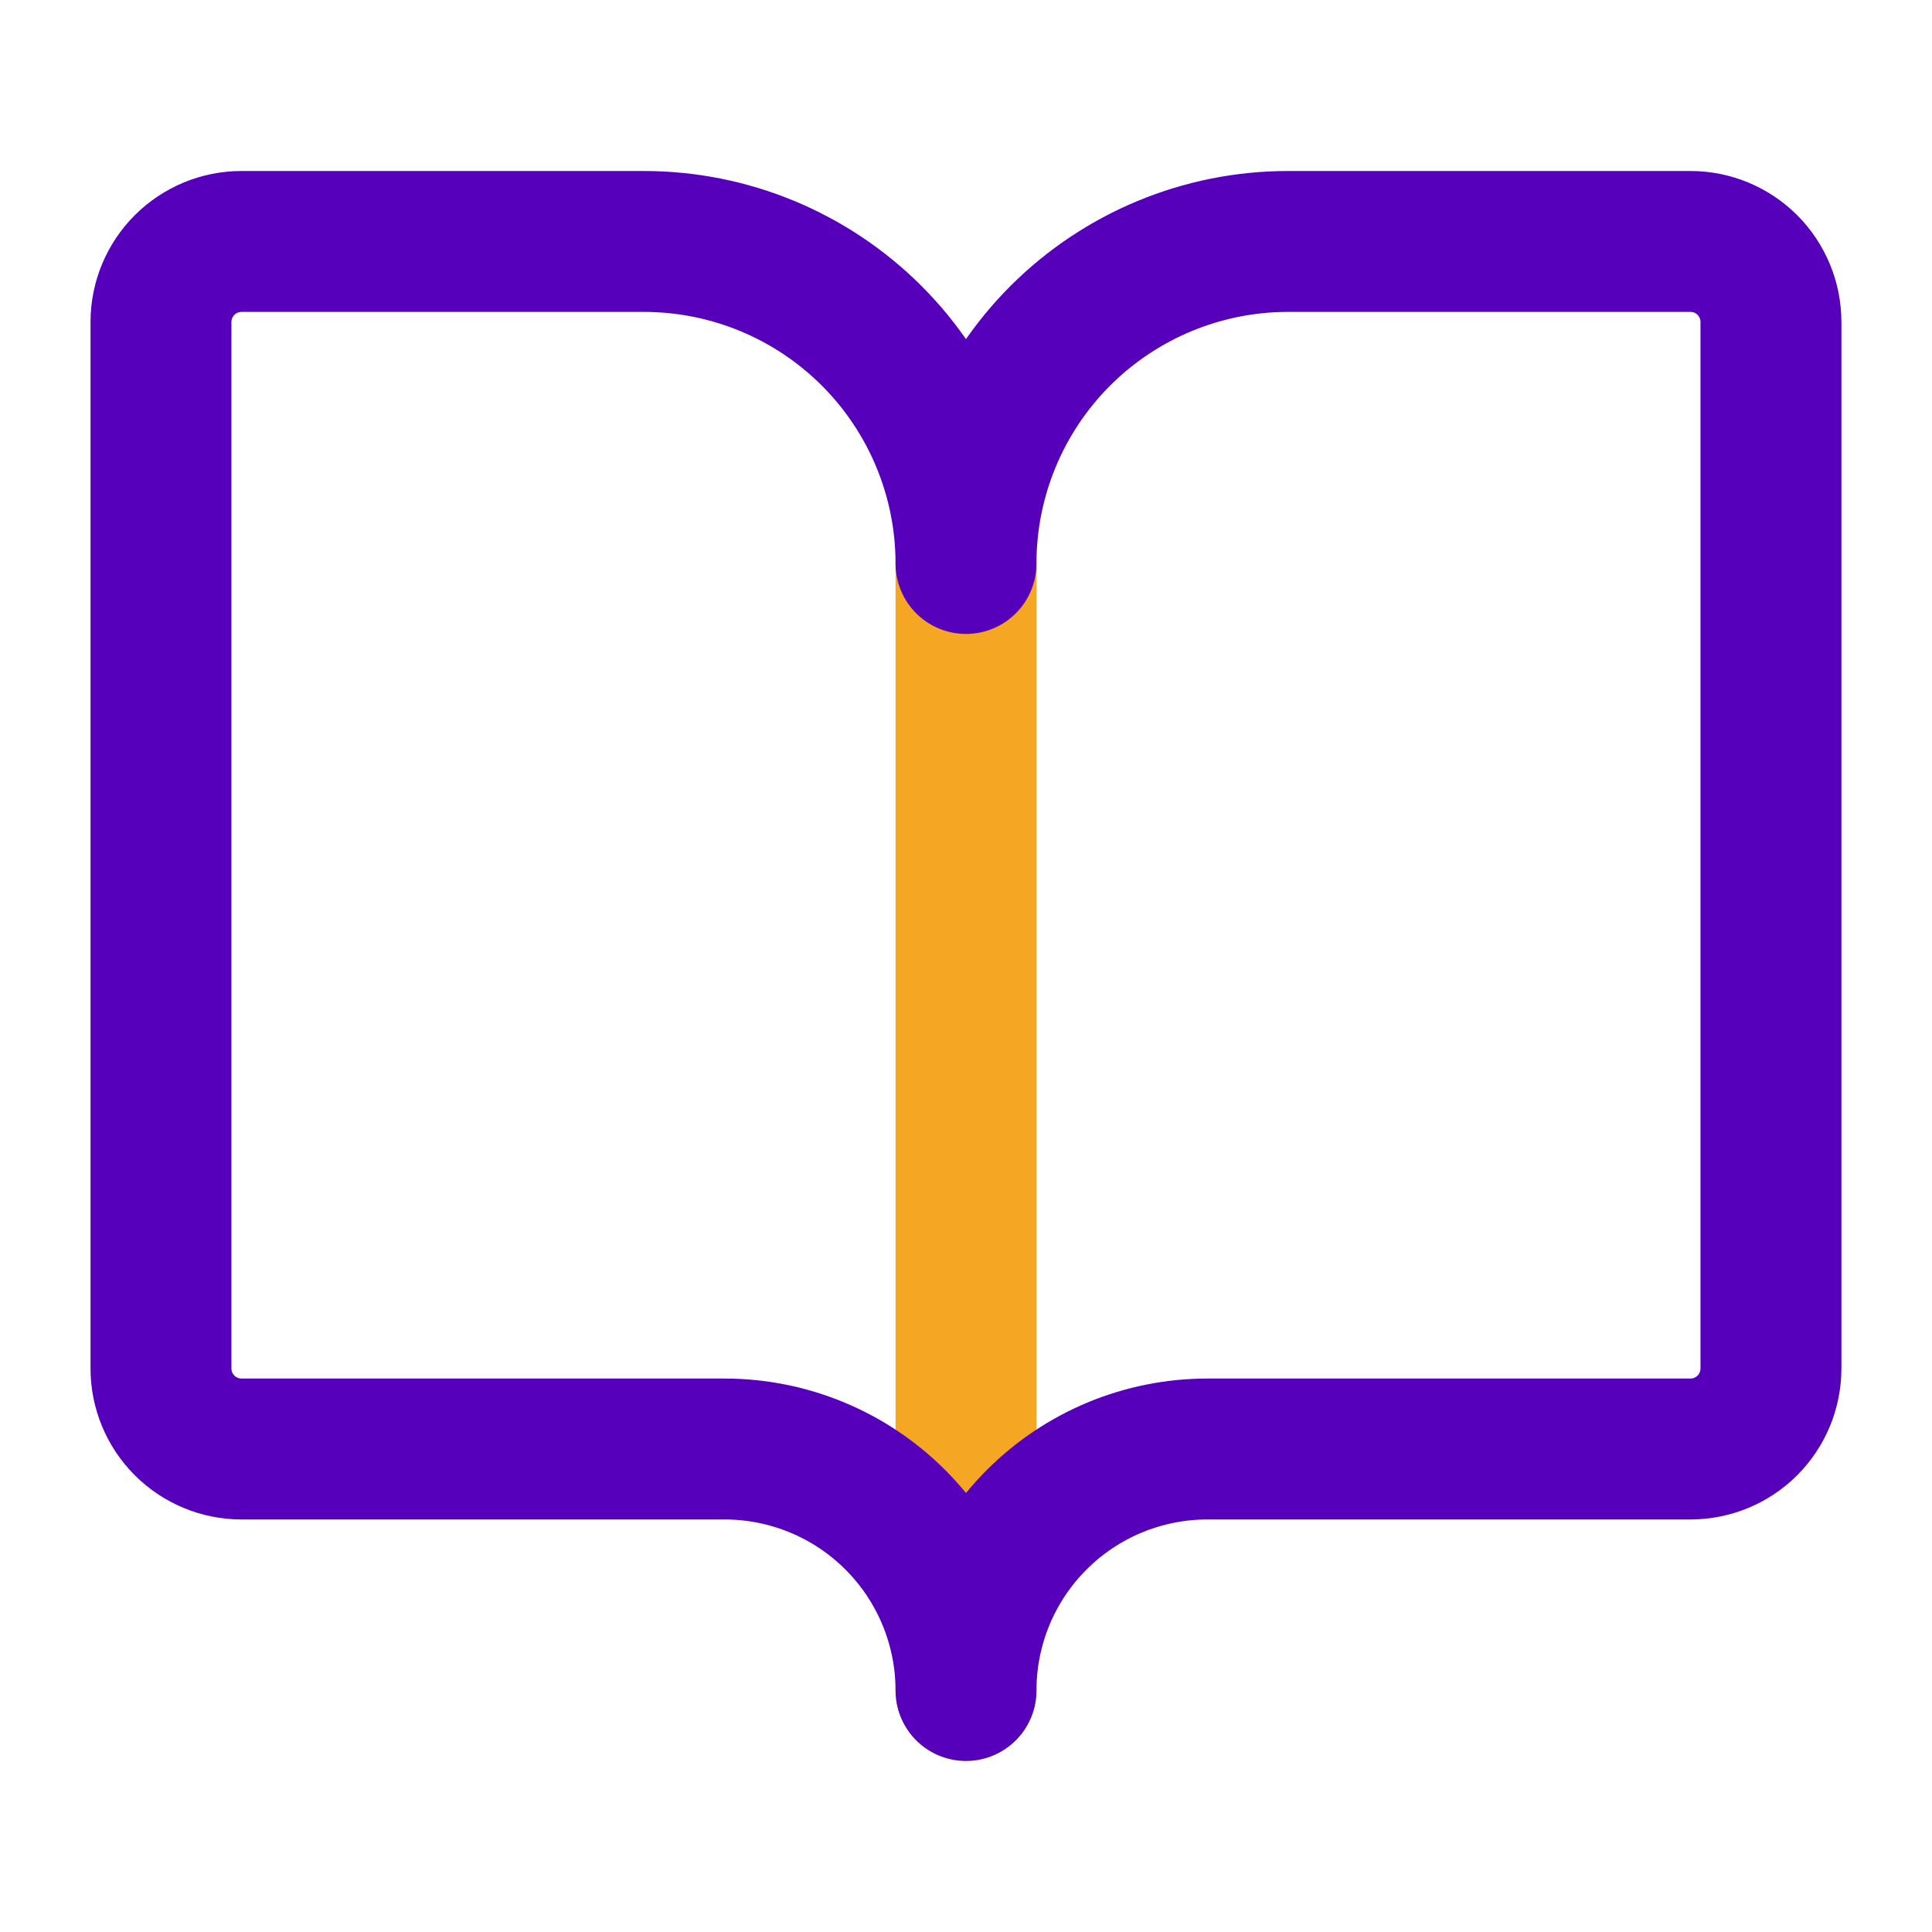
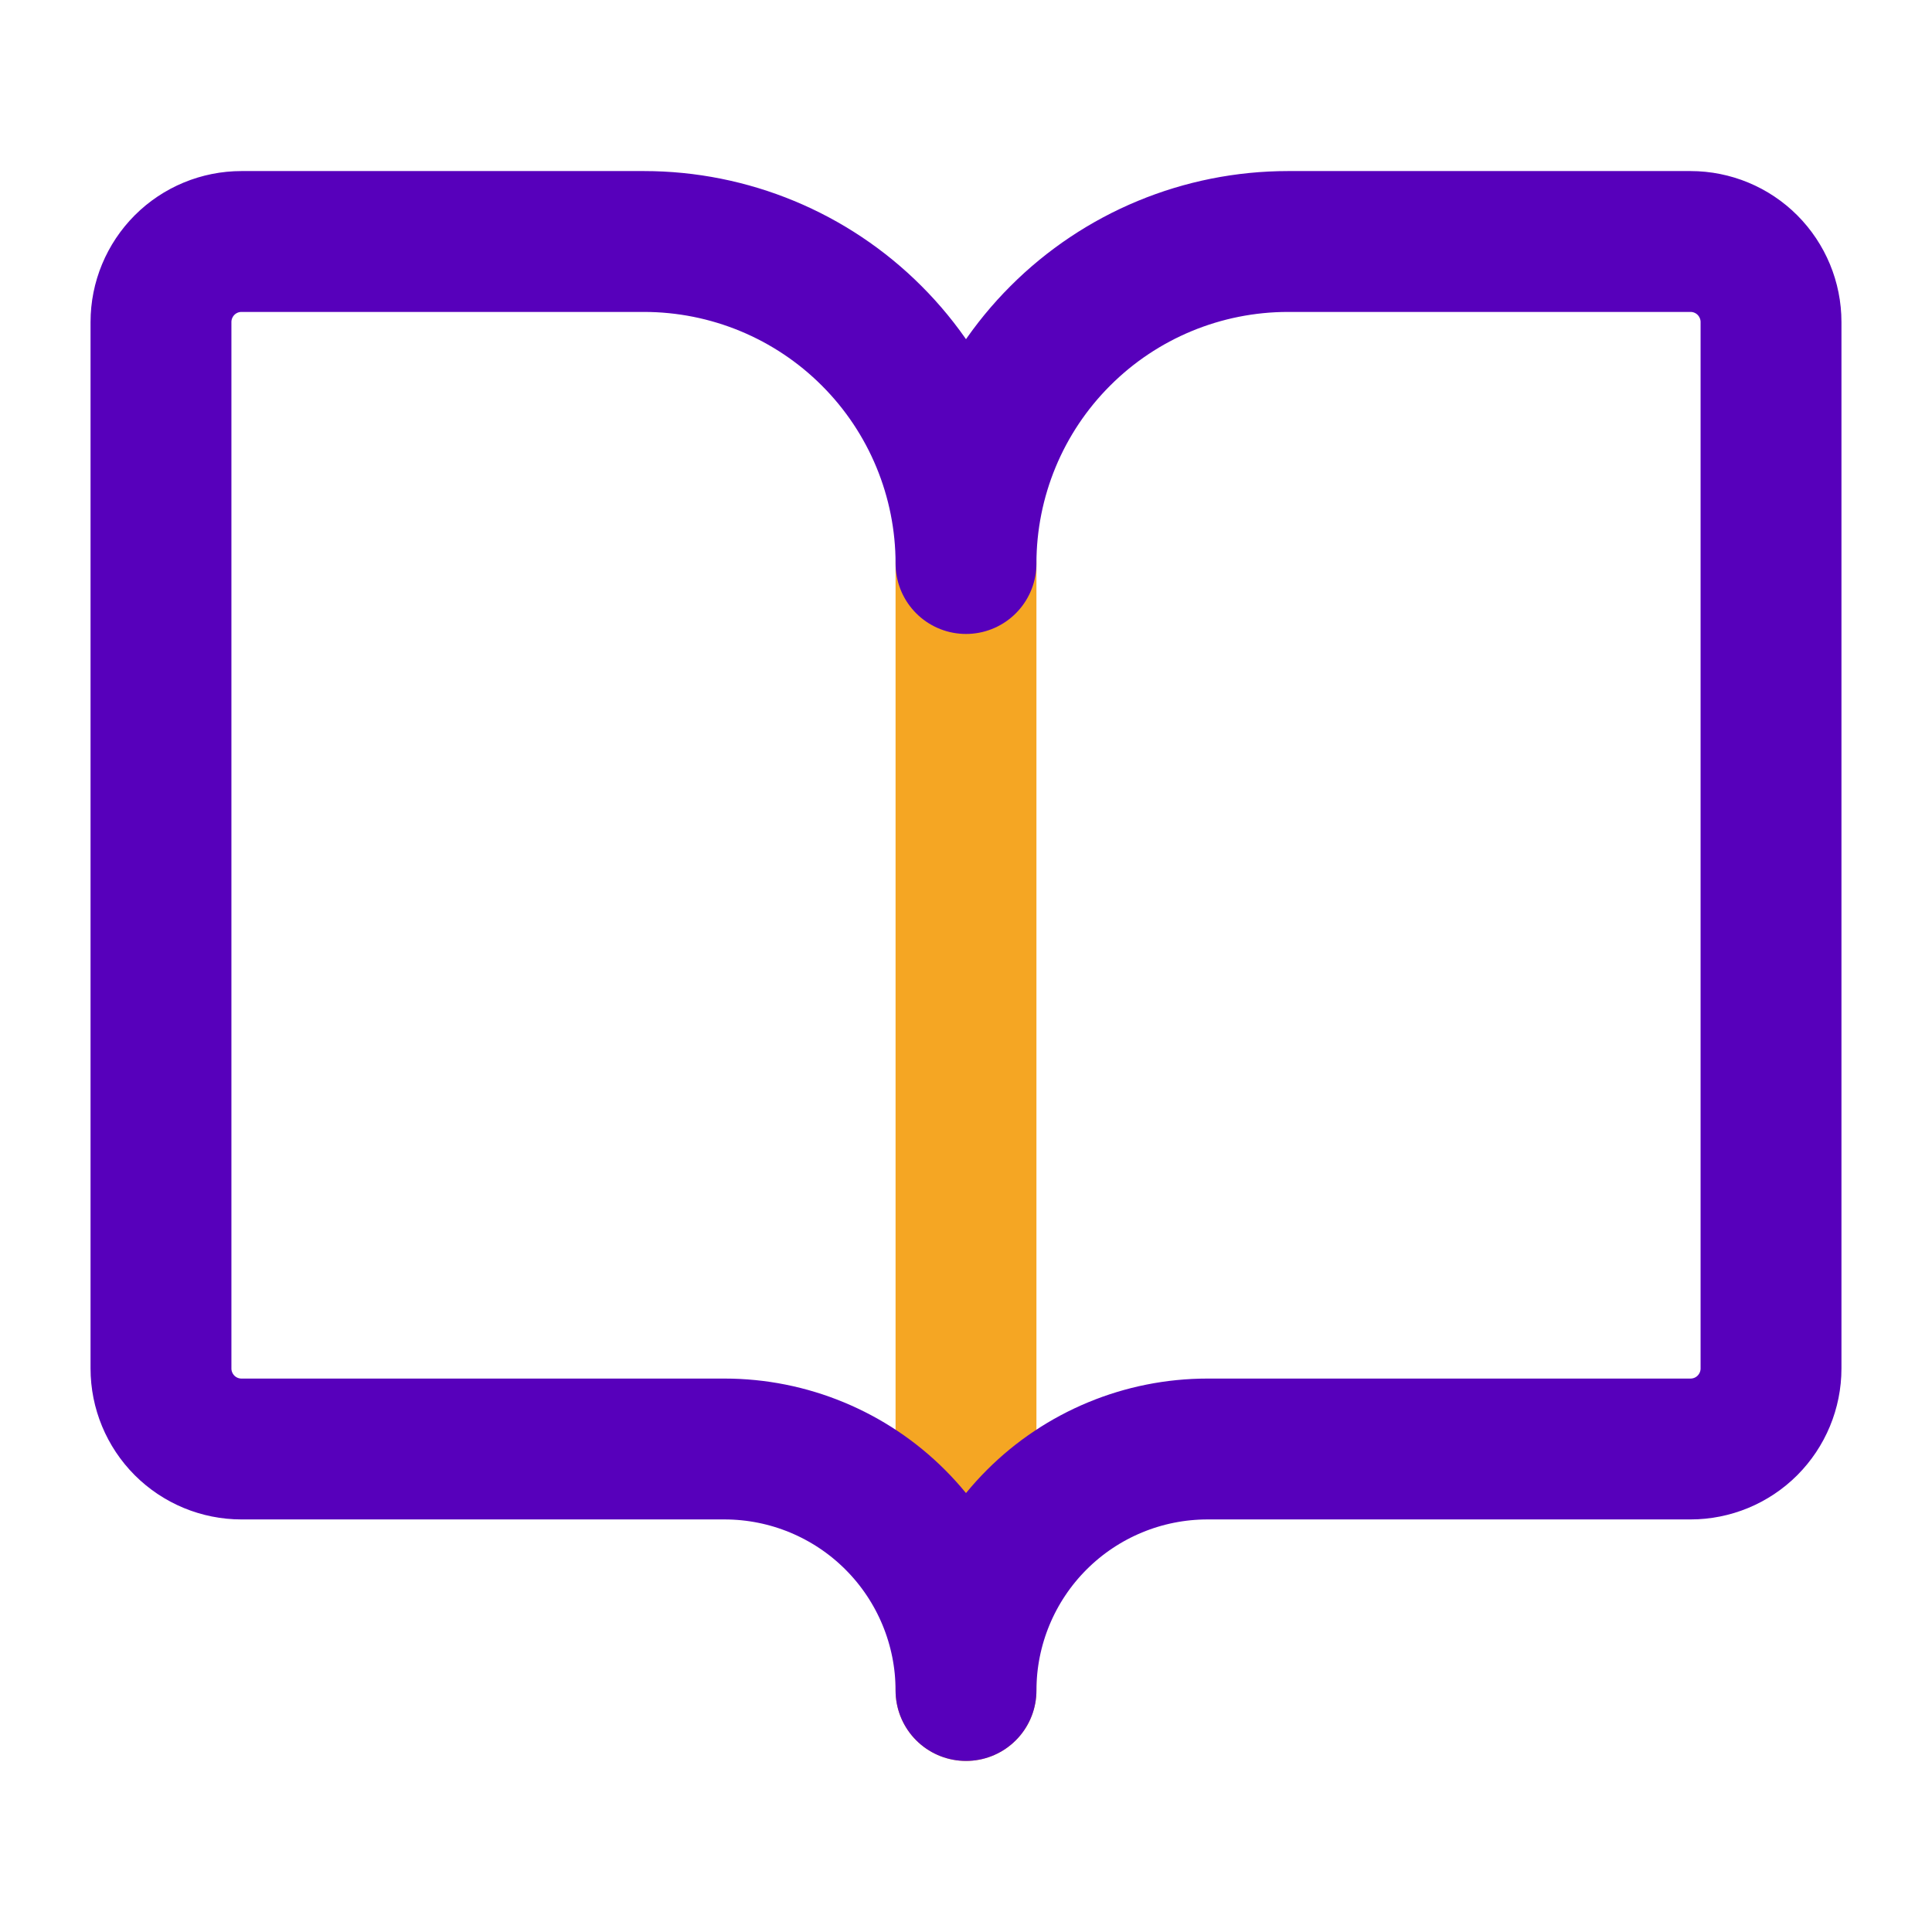
- <svg xmlns="http://www.w3.org/2000/svg" preserveAspectRatio="none" overflow="visible" style="display: block;" width="24.556" height="24.556" viewBox="0 0 24.556 24.556" fill="none">
+ <svg xmlns="http://www.w3.org/2000/svg" preserveAspectRatio="none" overflow="visible" style="display: block;" width="34" height="34" viewBox="0 0 34 34" fill="none">
  <g id="dislexia">
-     <path id="Vector" d="M12.278 7.162V21.486" stroke="#F5A623" stroke-width="1.791" stroke-linecap="round" stroke-linejoin="round" />
-     <path id="Vector_2" d="M3.069 18.417C2.798 18.417 2.538 18.309 2.346 18.117C2.154 17.925 2.046 17.665 2.046 17.393V4.093C2.046 3.821 2.154 3.561 2.346 3.369C2.538 3.177 2.798 3.069 3.069 3.069H8.185C9.271 3.069 10.312 3.501 11.079 4.268C11.847 5.036 12.278 6.077 12.278 7.162C12.278 6.077 12.709 5.036 13.476 4.268C14.244 3.501 15.285 3.069 16.37 3.069H21.486C21.758 3.069 22.018 3.177 22.21 3.369C22.401 3.561 22.509 3.821 22.509 4.093V17.393C22.509 17.665 22.401 17.925 22.21 18.117C22.018 18.309 21.758 18.417 21.486 18.417H15.347C14.533 18.417 13.752 18.74 13.177 19.316C12.601 19.891 12.278 20.672 12.278 21.486C12.278 20.672 11.954 19.891 11.379 19.316C10.803 18.74 10.022 18.417 9.208 18.417H3.069Z" stroke="#5700BB" stroke-width="1.791" stroke-linecap="round" stroke-linejoin="round" />
+     <path id="Vector" d="M17 9.917V29.75" stroke="#F5A623" stroke-width="2.479" stroke-linecap="round" stroke-linejoin="round" />
+     <path id="Vector_2" d="M4.25 25.5C3.874 25.5 3.514 25.351 3.248 25.085C2.983 24.819 2.833 24.459 2.833 24.083V5.667C2.833 5.291 2.983 4.931 3.248 4.665C3.514 4.399 3.874 4.25 4.25 4.25H11.333C12.836 4.25 14.278 4.847 15.34 5.91C16.403 6.972 17 8.414 17 9.917C17 8.414 17.597 6.972 18.66 5.91C19.722 4.847 21.164 4.25 22.667 4.25H29.75C30.126 4.25 30.486 4.399 30.752 4.665C31.017 4.931 31.167 5.291 31.167 5.667V24.083C31.167 24.459 31.017 24.819 30.752 25.085C30.486 25.351 30.126 25.5 29.75 25.5H21.25C20.123 25.5 19.042 25.948 18.245 26.745C17.448 27.542 17 28.623 17 29.75C17 28.623 16.552 27.542 15.755 26.745C14.958 25.948 13.877 25.5 12.75 25.5H4.25Z" stroke="#5700BB" stroke-width="2.479" stroke-linecap="round" stroke-linejoin="round" />
  </g>
</svg>
